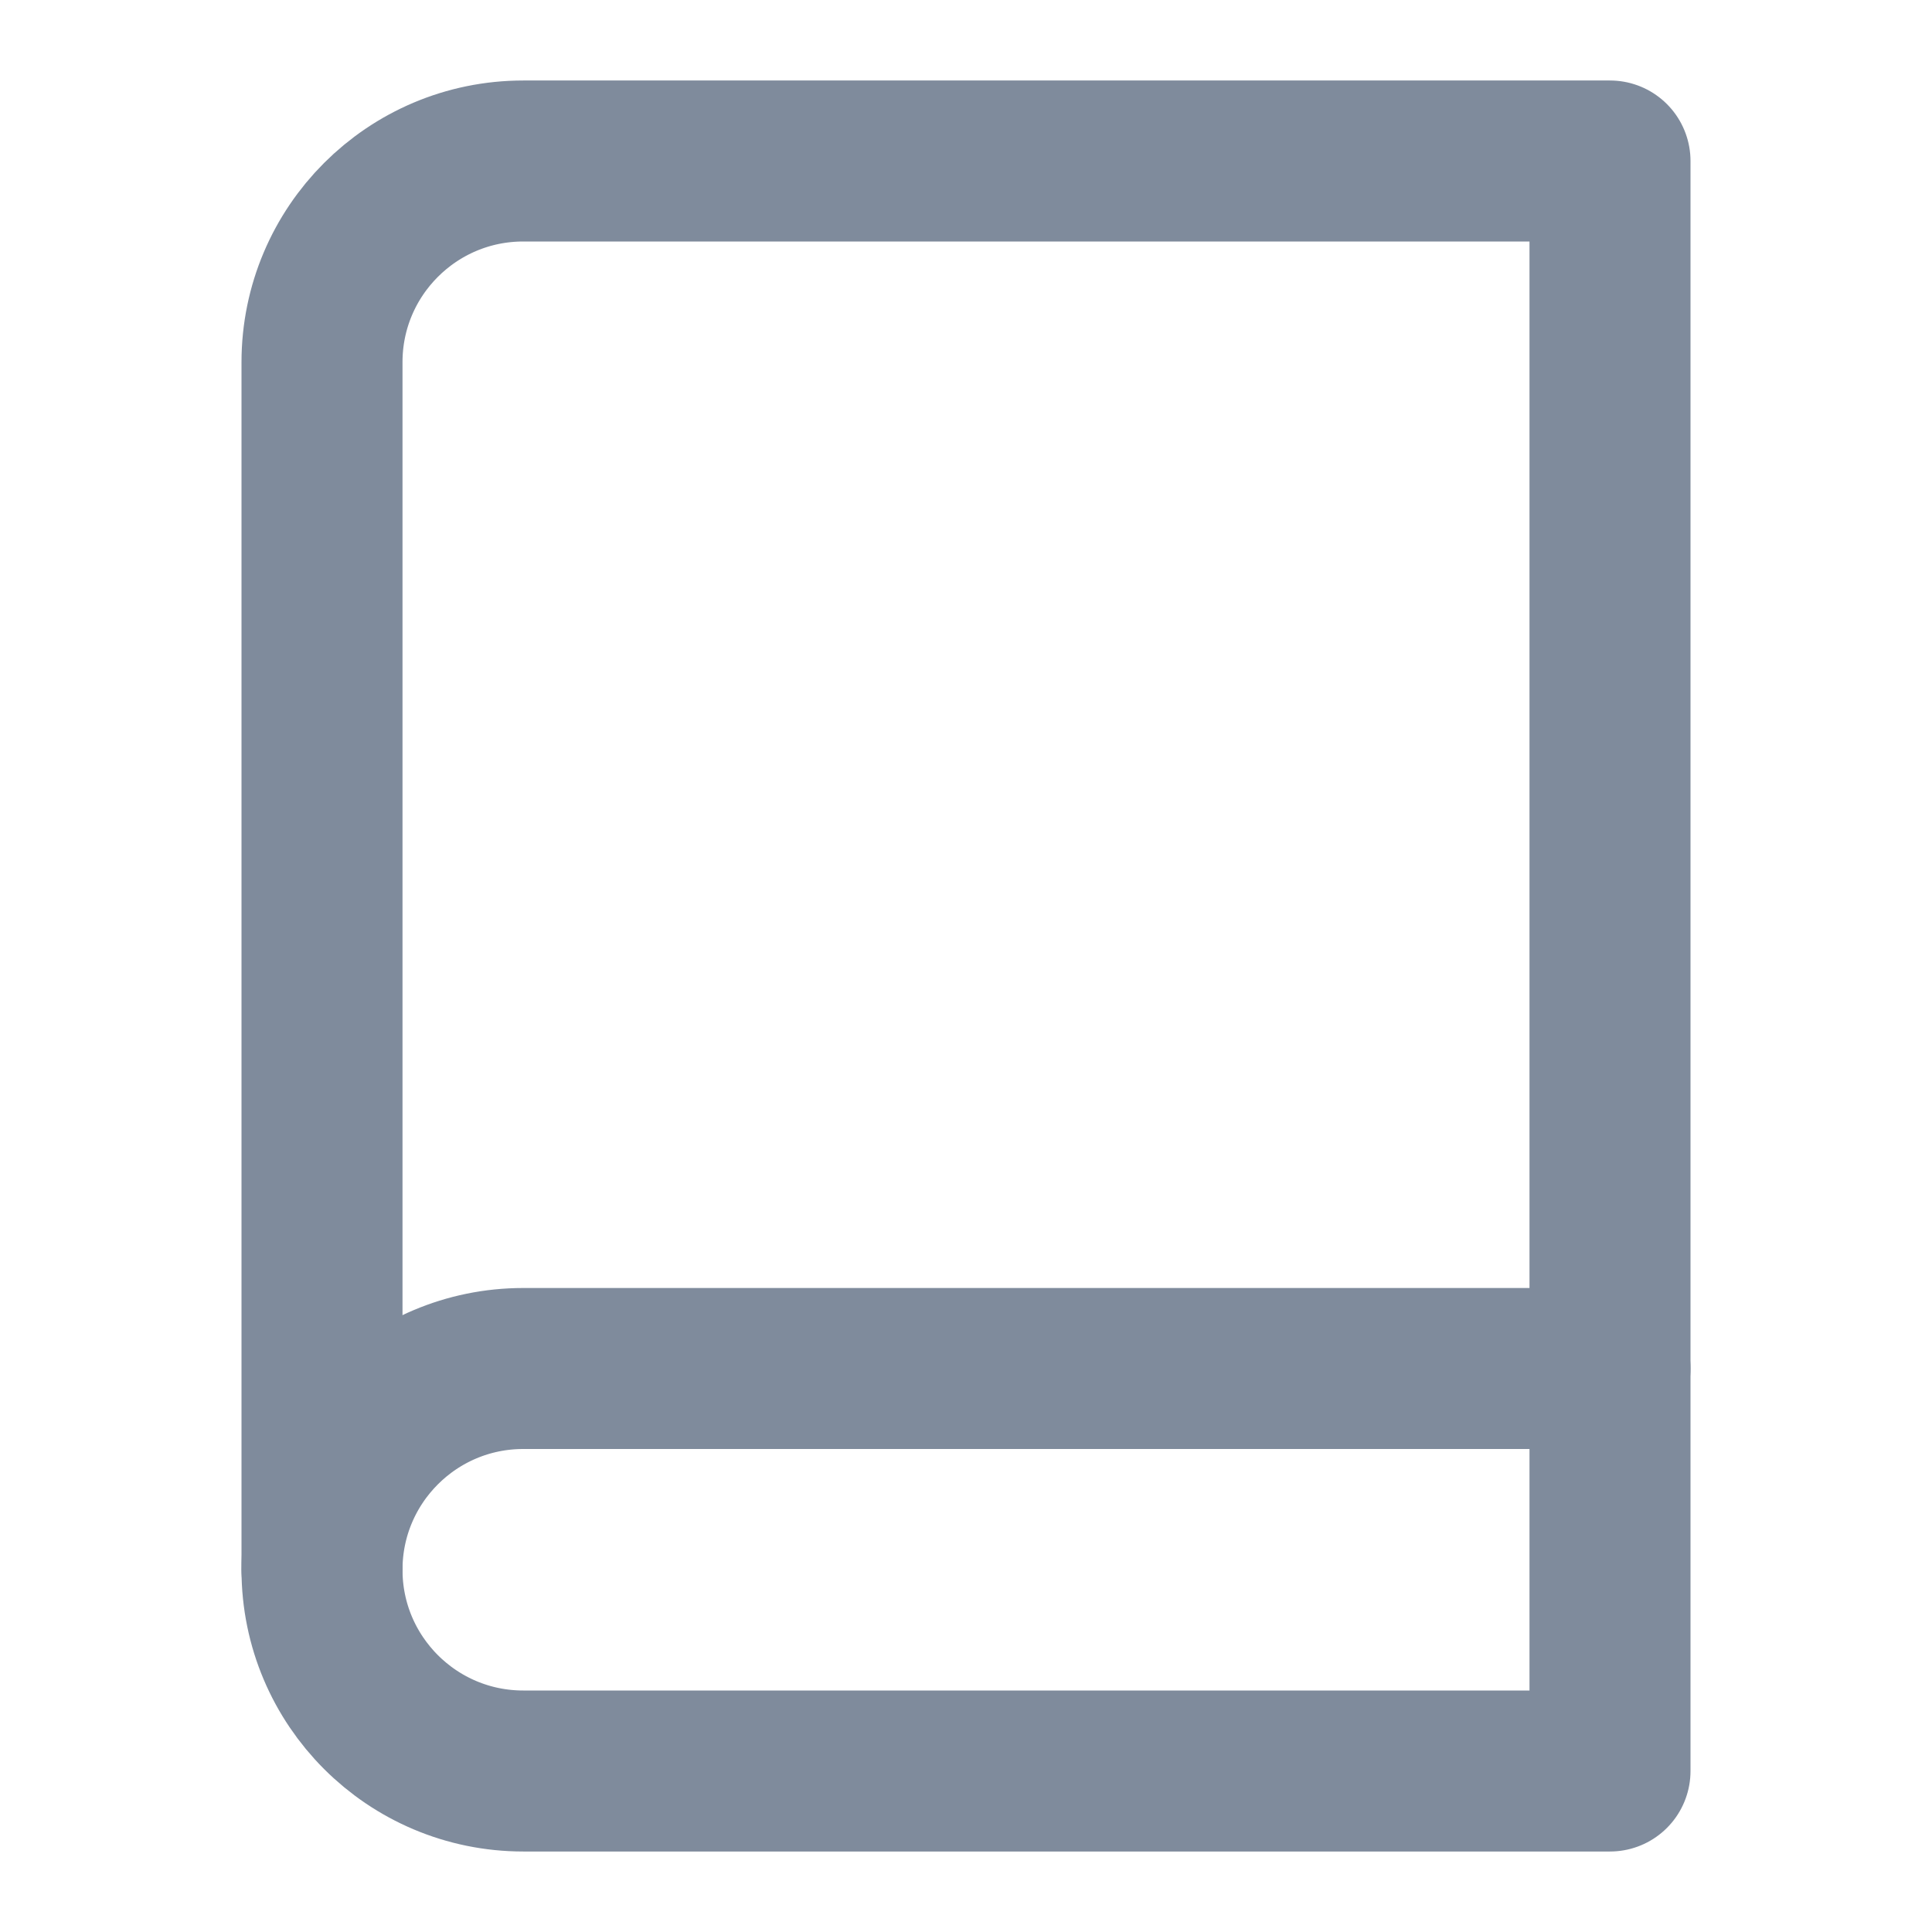
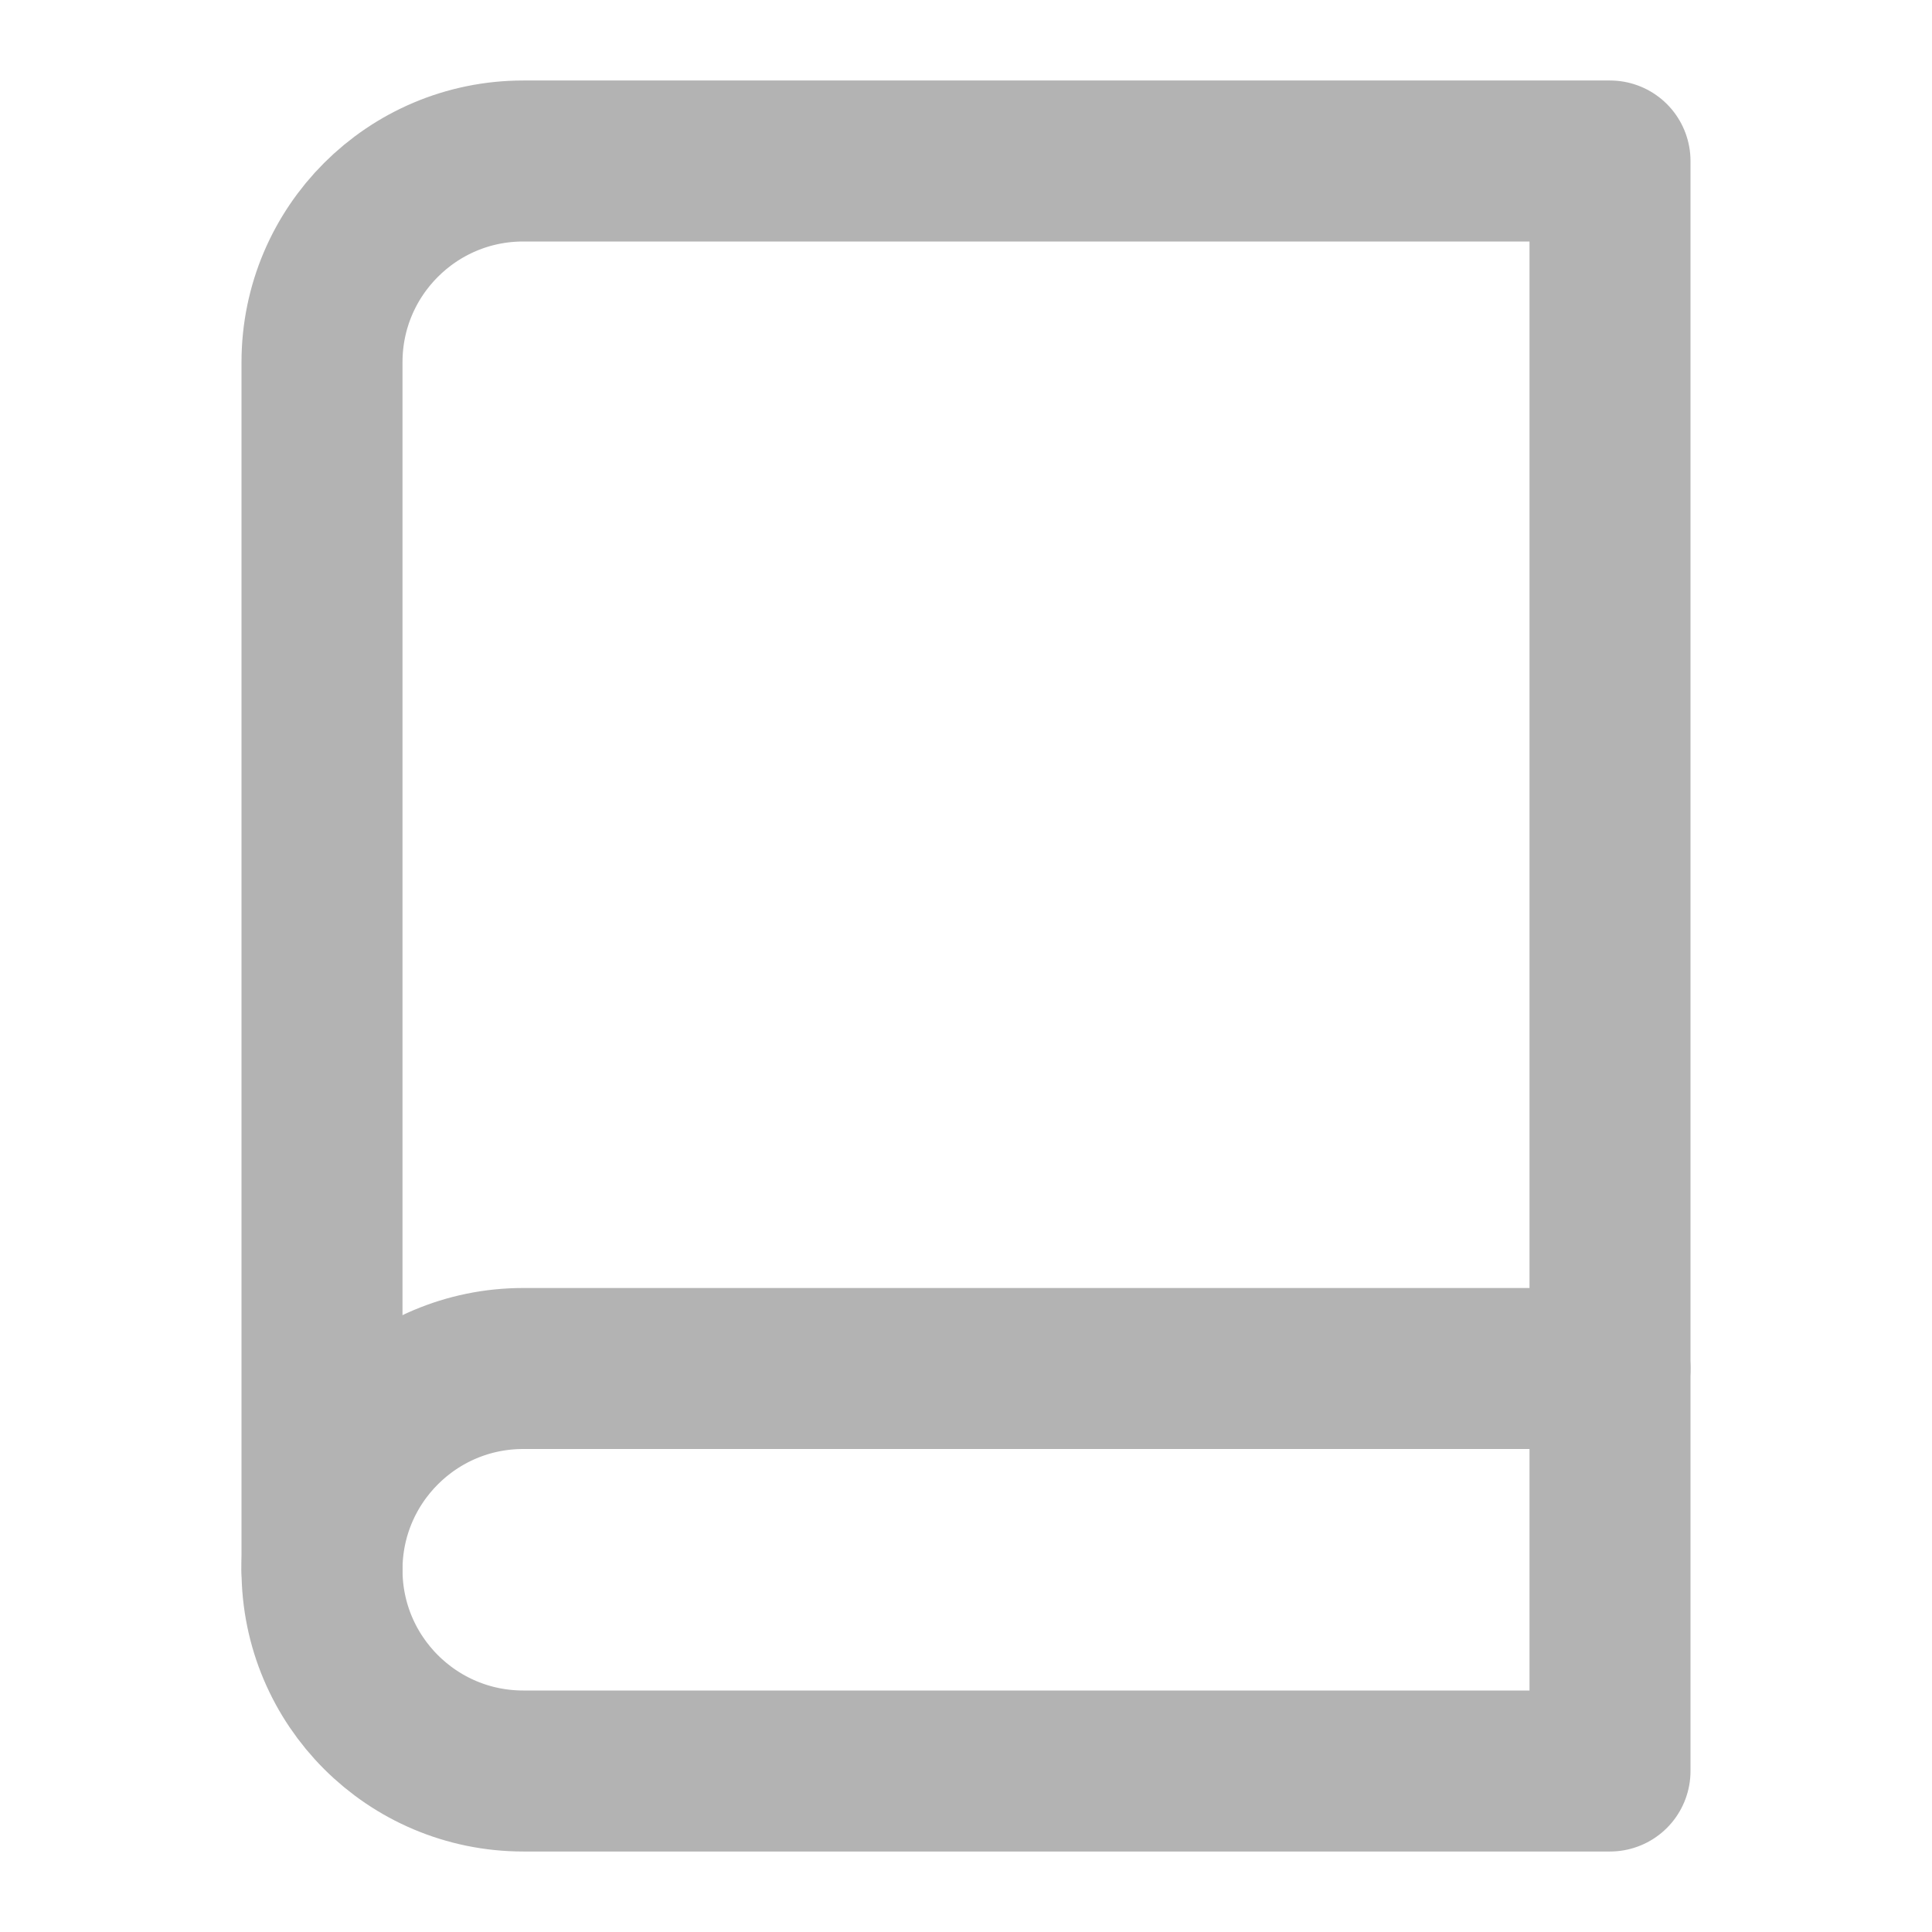
- <svg xmlns="http://www.w3.org/2000/svg" width="24" height="24" viewBox="0 0 24 24" fill="none" stroke="#7F8B9C" stroke-width="2" stroke-linecap="round" stroke-linejoin="round" class="feather feather-book">
+ <svg xmlns="http://www.w3.org/2000/svg" width="24" height="24" viewBox="0 0 24 24" fill="none" stroke="#B3B3B3" stroke-width="2" stroke-linecap="round" stroke-linejoin="round" class="feather feather-book">
  <path d="M4 19.5A2.5 2.5 0 0 1 6.5 17H20" />
  <path d="M6.5 2H20v20H6.5A2.5 2.5 0 0 1 4 19.5v-15A2.5 2.5 0 0 1 6.5 2z" />
</svg>
